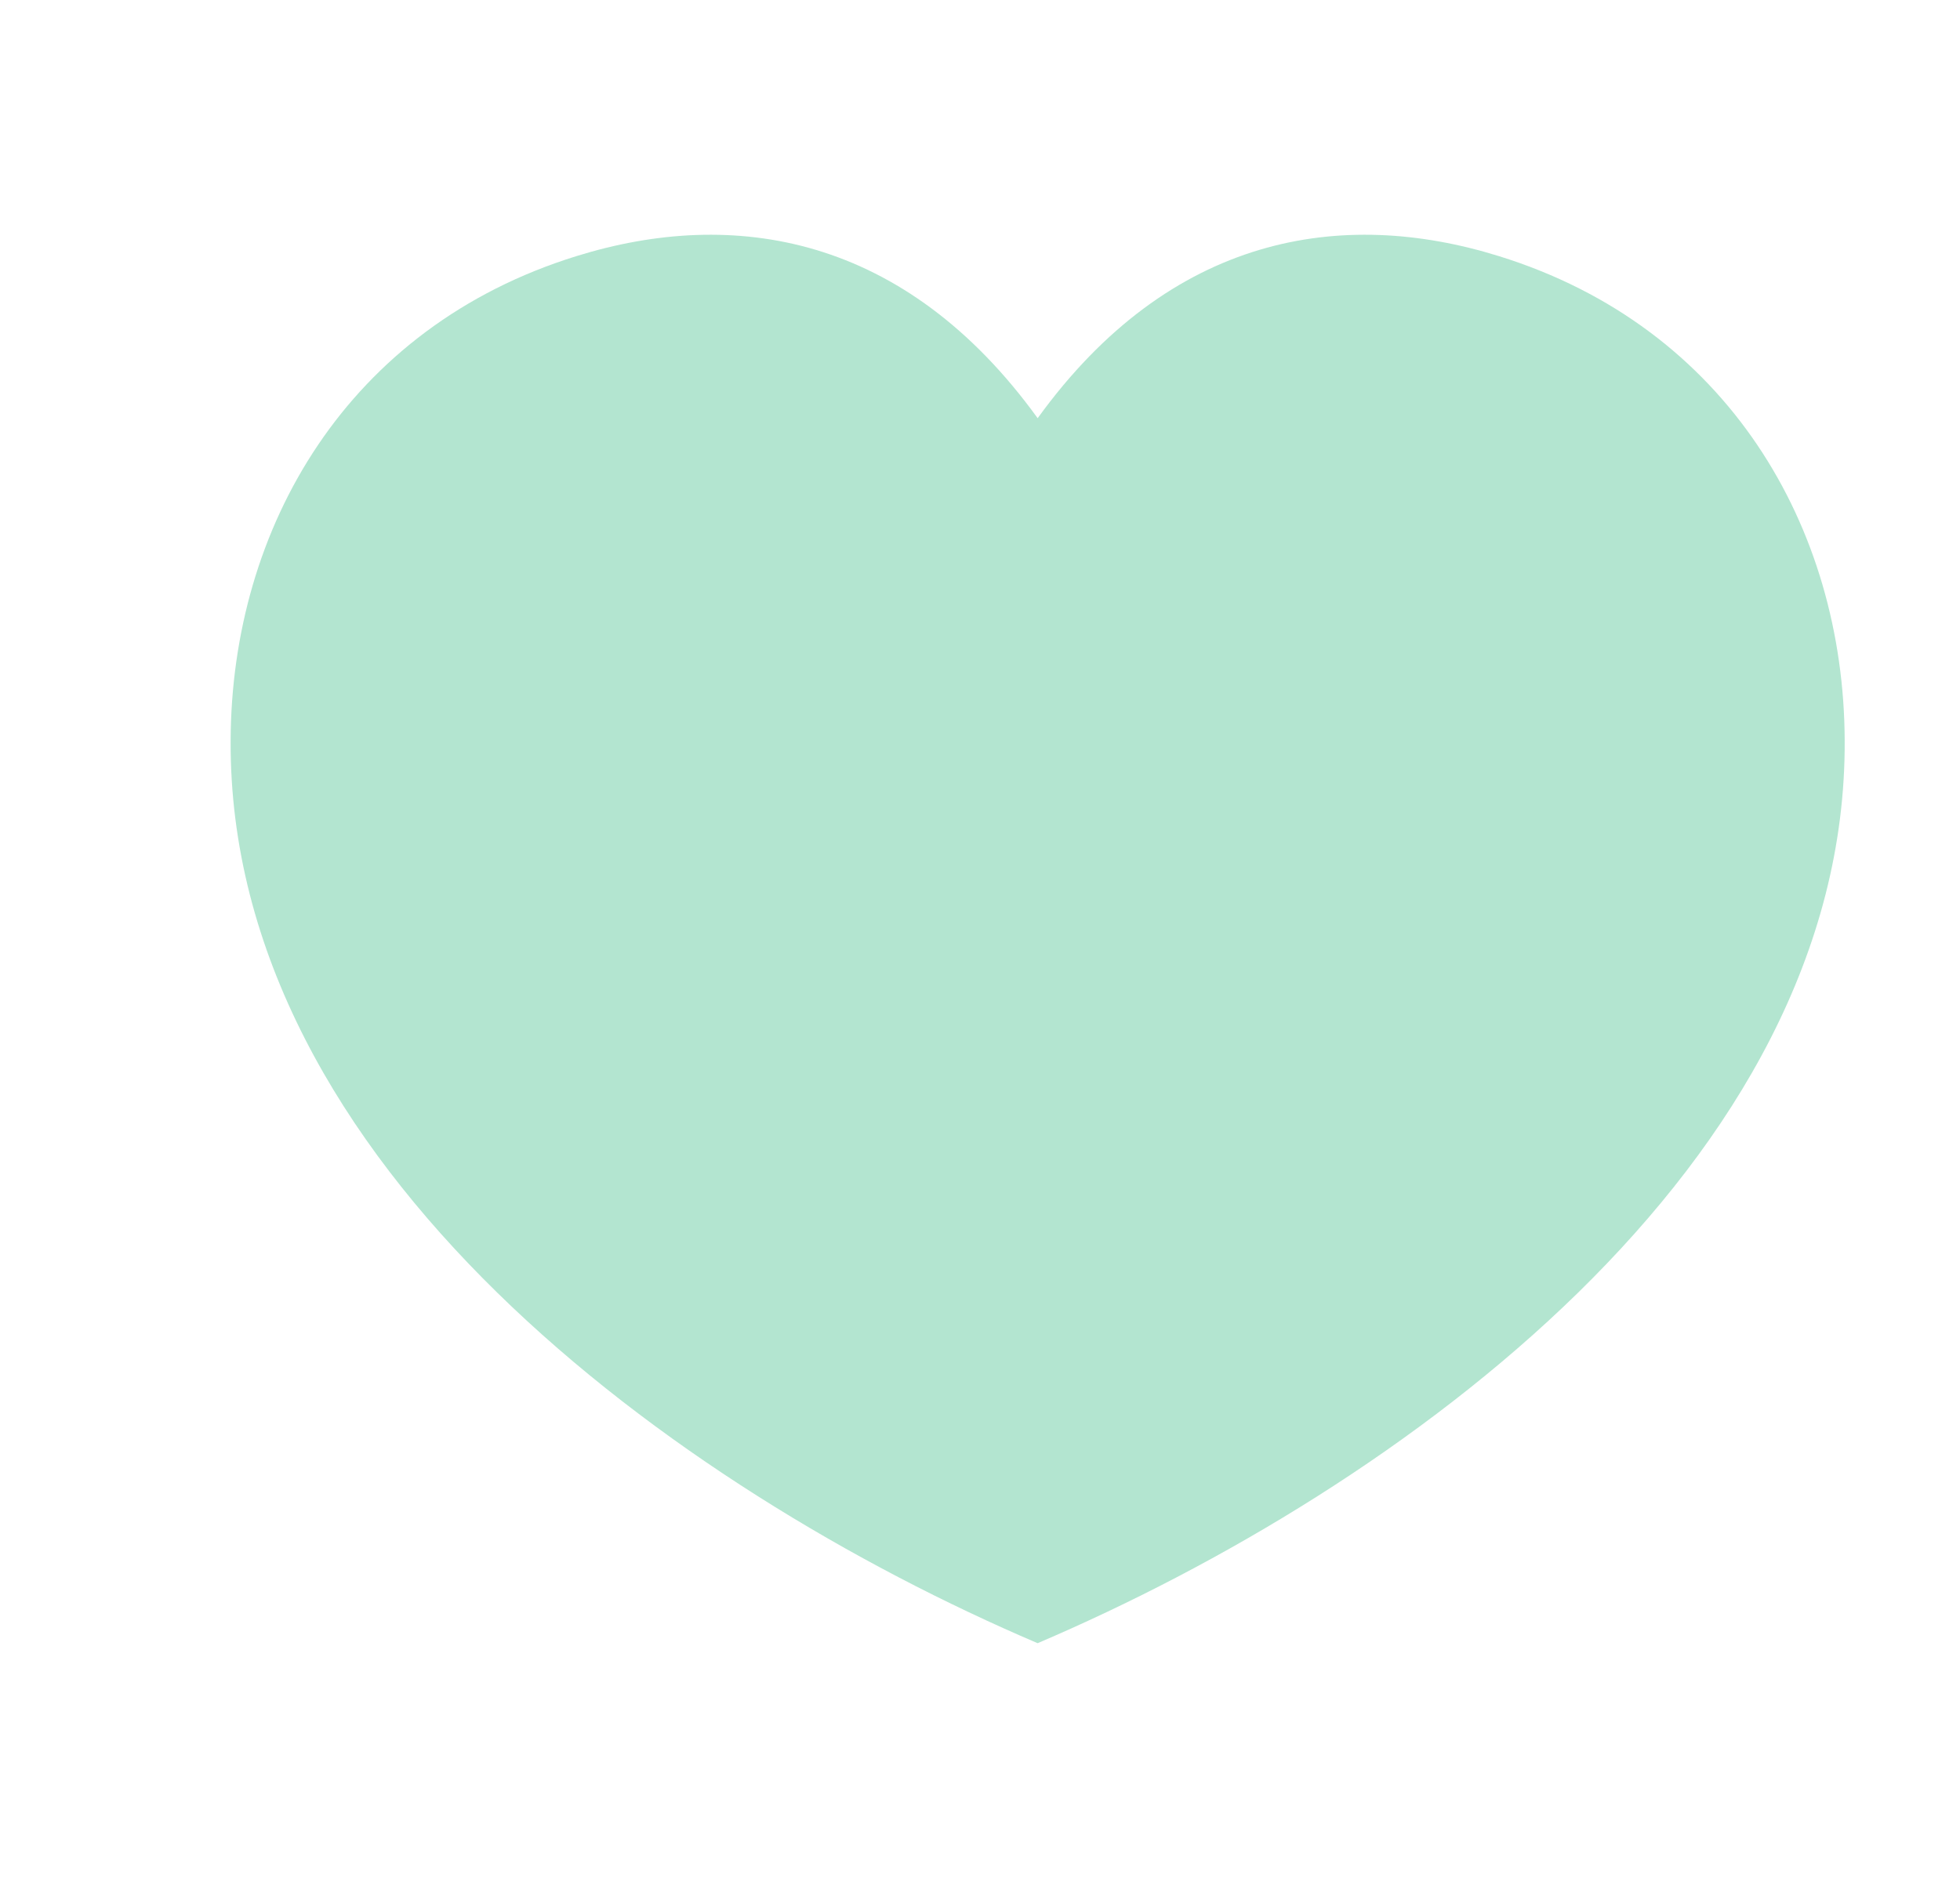
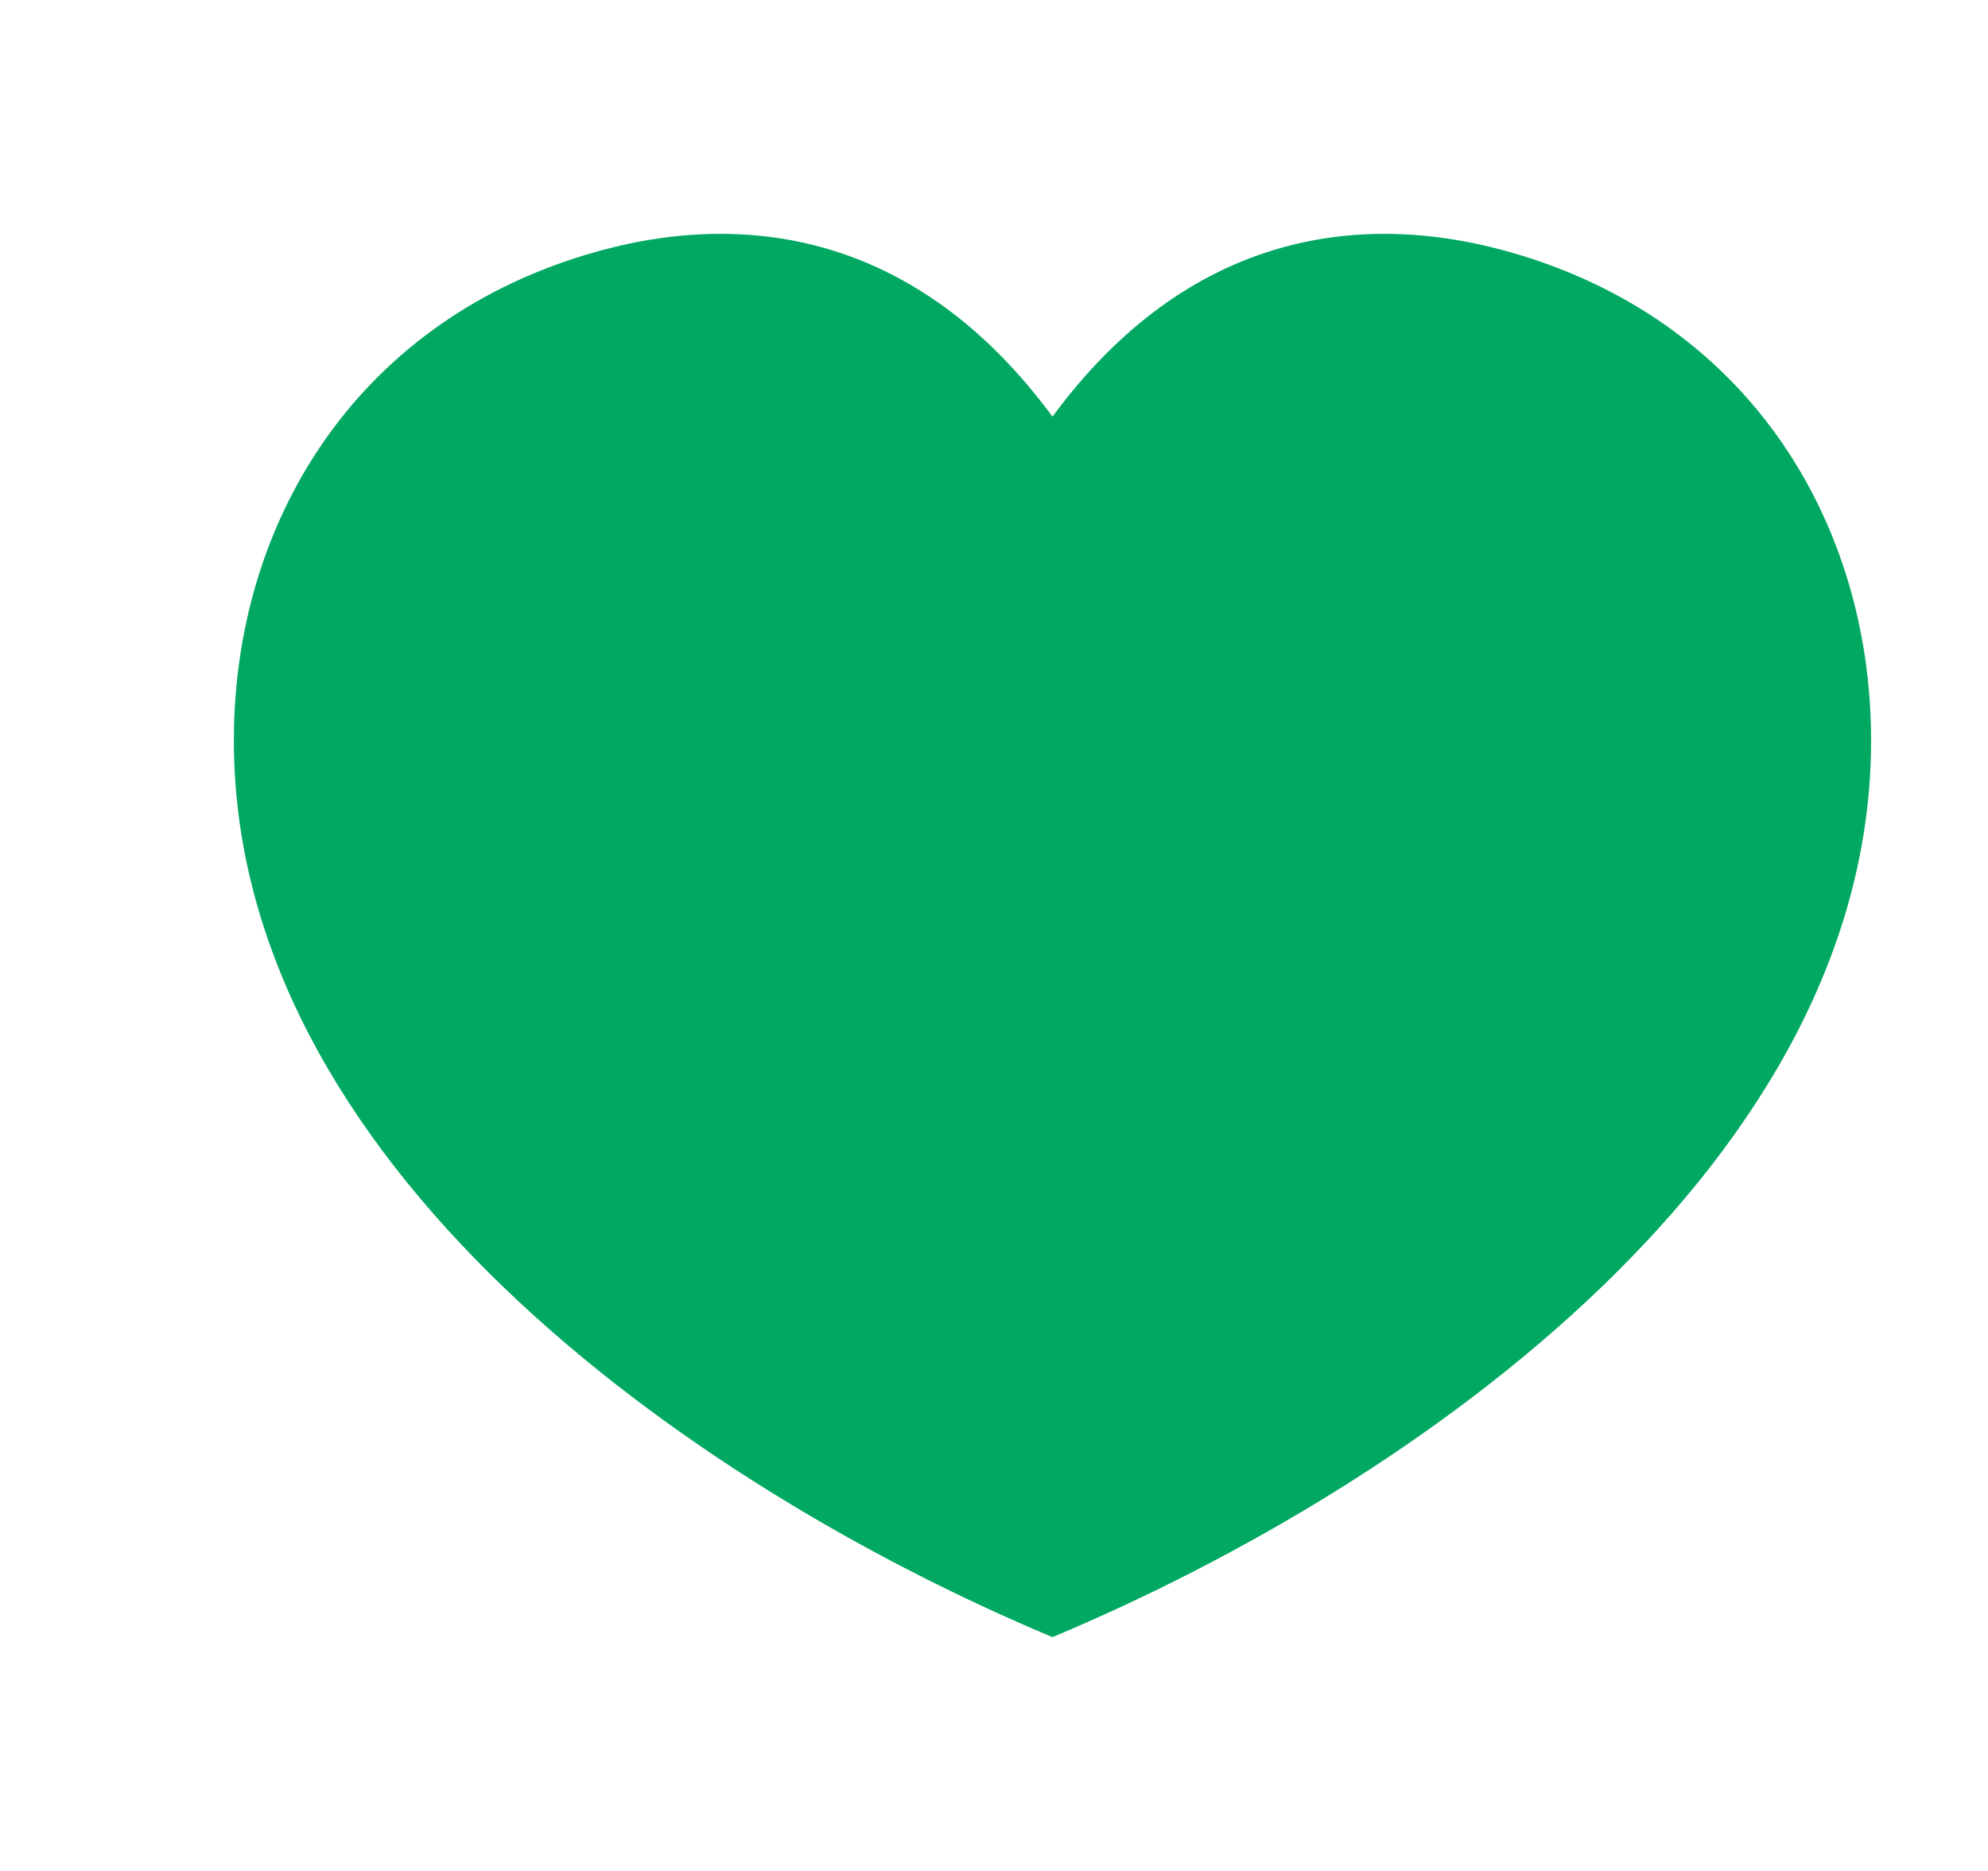
- <svg xmlns="http://www.w3.org/2000/svg" width="24" height="23" viewBox="0 0 24 23" fill="none">
-   <g opacity="0.3">
-     <path d="M22.588 9.068C22.578 6.459 21.156 4.006 18.354 3.137C16.43 2.539 14.334 2.871 12.706 5.122C11.078 2.871 8.982 2.539 7.058 3.137C4.255 4.006 2.834 6.46 2.824 9.069C2.798 14.257 8.258 18.227 12.704 20.125L12.706 20.125L12.707 20.125C17.154 18.227 22.615 14.257 22.588 9.068Z" fill="#00A862" />
-   </g>
+ <svg xmlns="http://www.w3.org/2000/svg" width="17" height="16" viewBox="0 0 17 16" fill="none">
+   <path d="M16 6.308C15.992 4.493 14.986 2.787 13.001 2.182C11.638 1.766 10.153 1.997 9 3.563C7.847 1.997 6.362 1.766 4.999 2.182C3.014 2.787 2.007 4.494 2 6.309C1.982 9.918 5.849 12.68 8.999 14L9 14L9.001 14C12.151 12.68 16.019 9.918 16 6.308Z" fill="#00A862" />
</svg>
